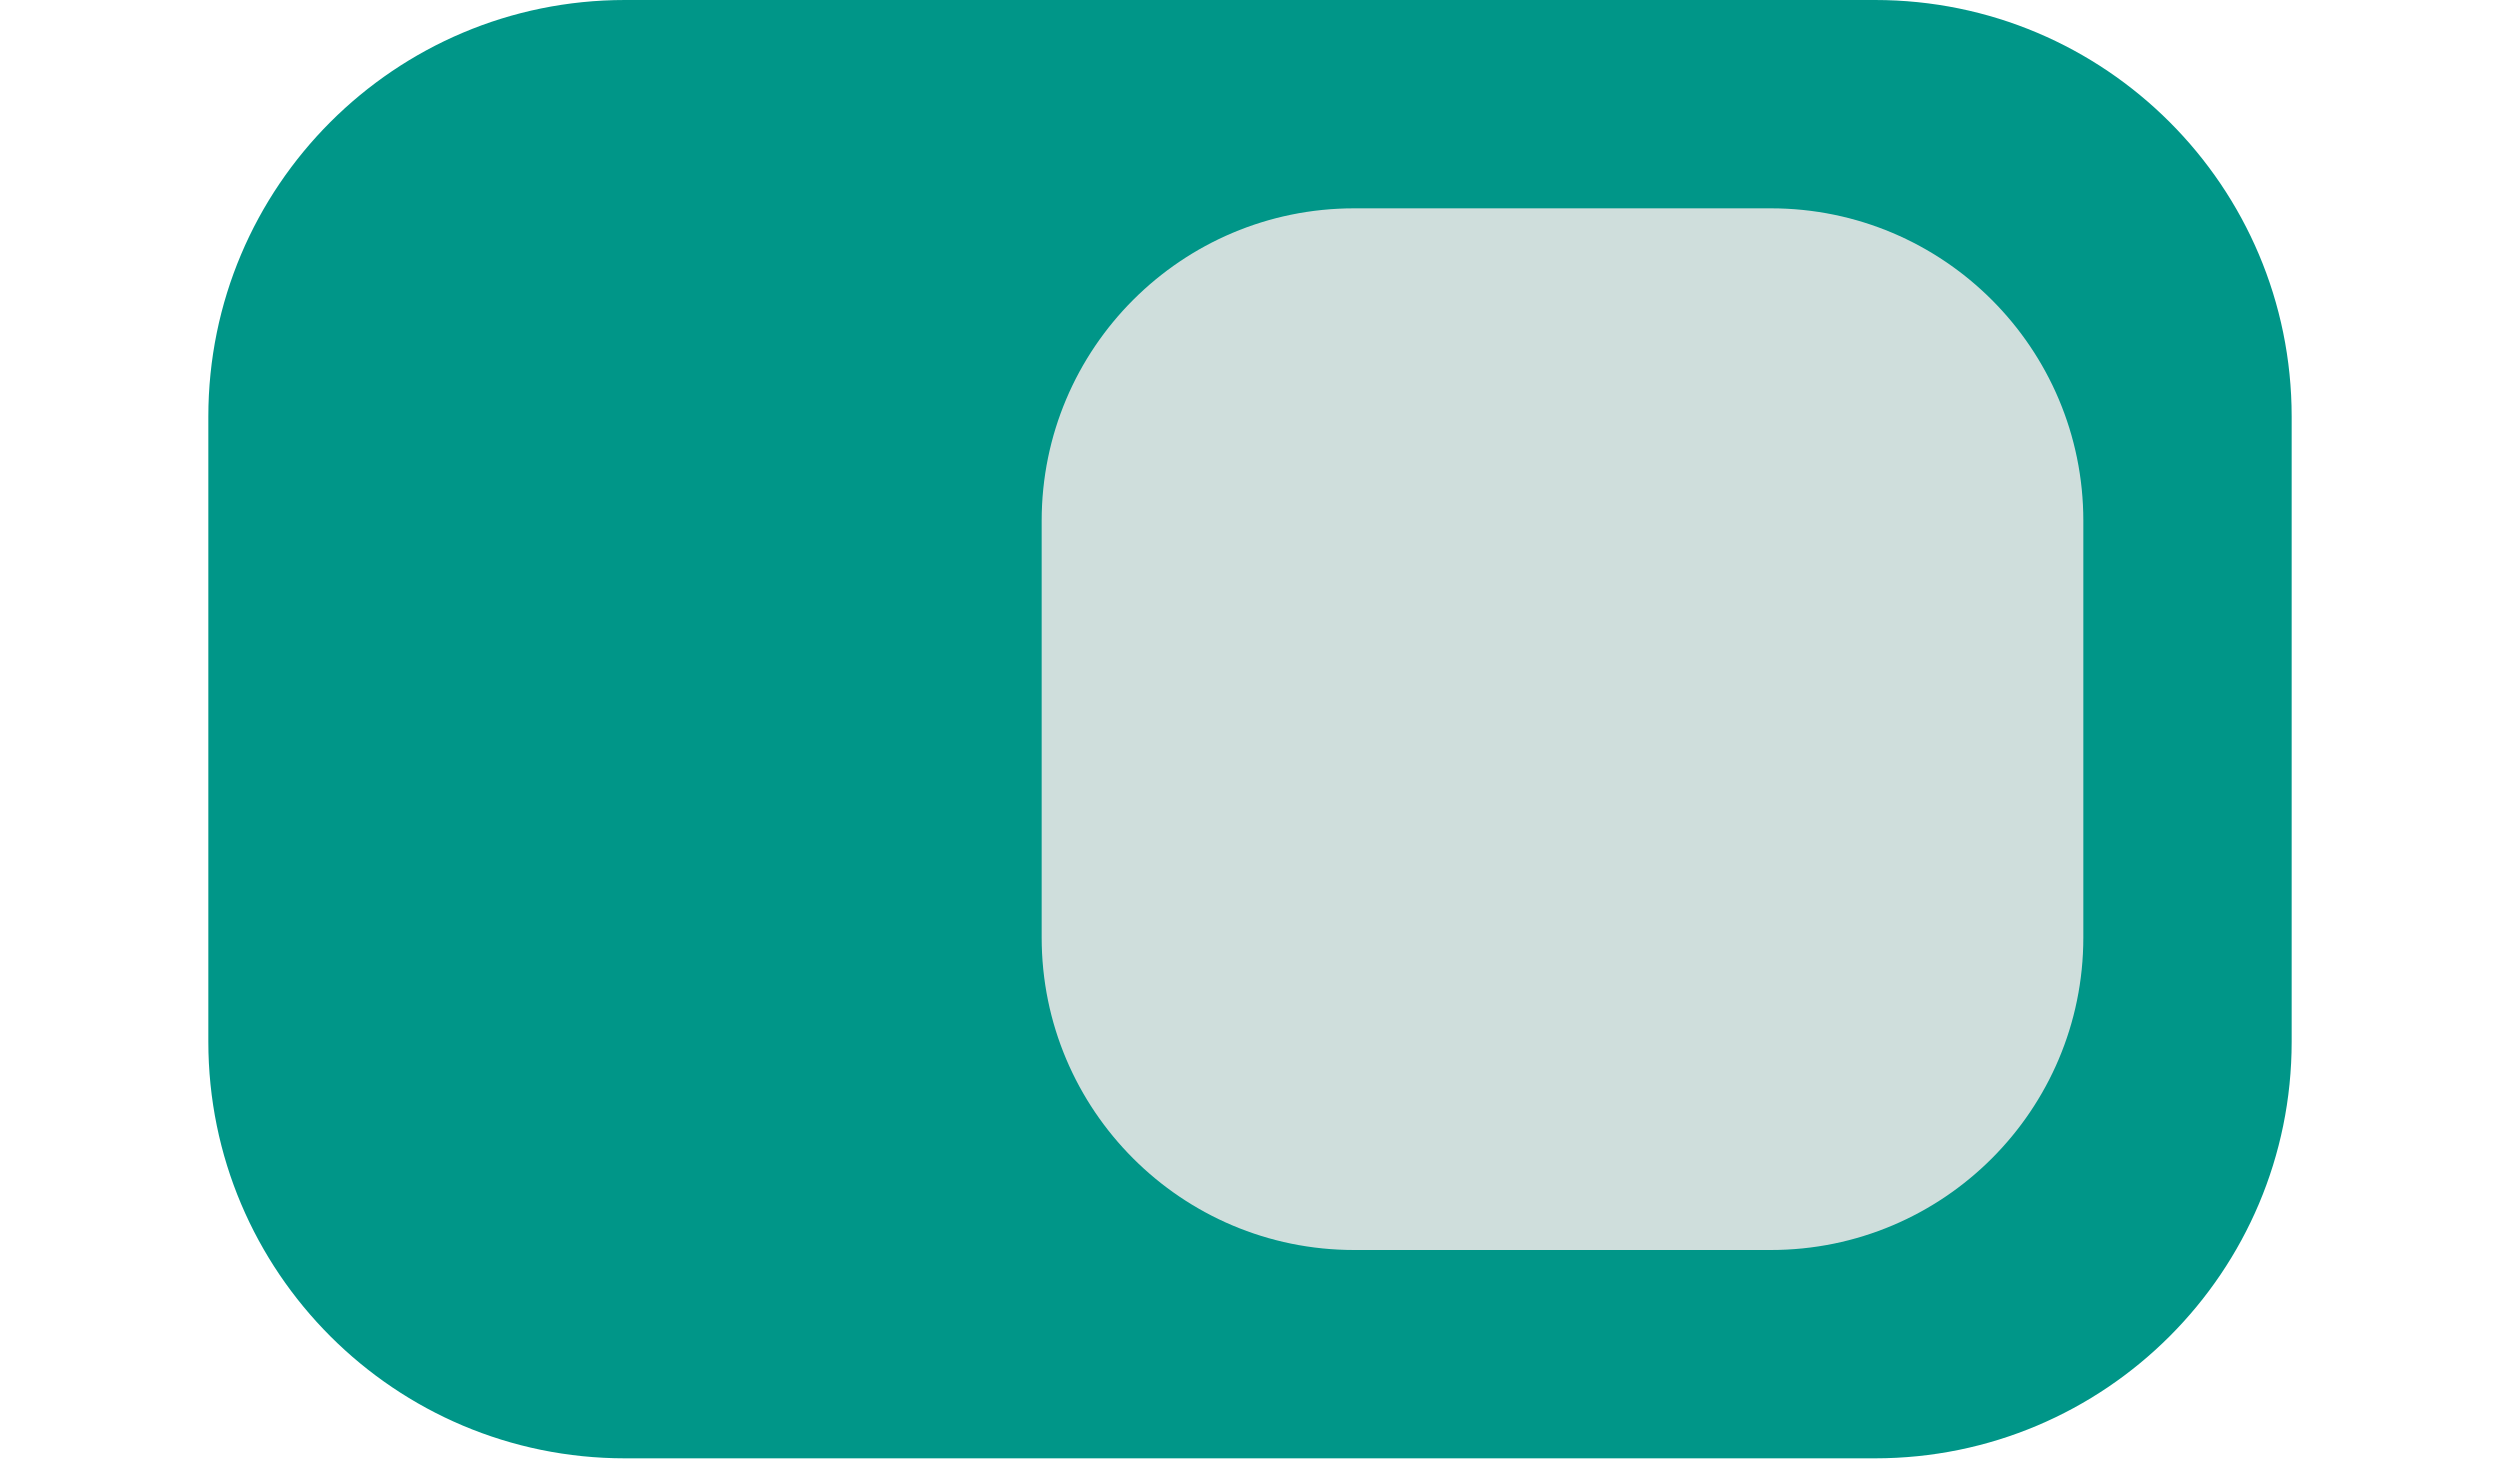
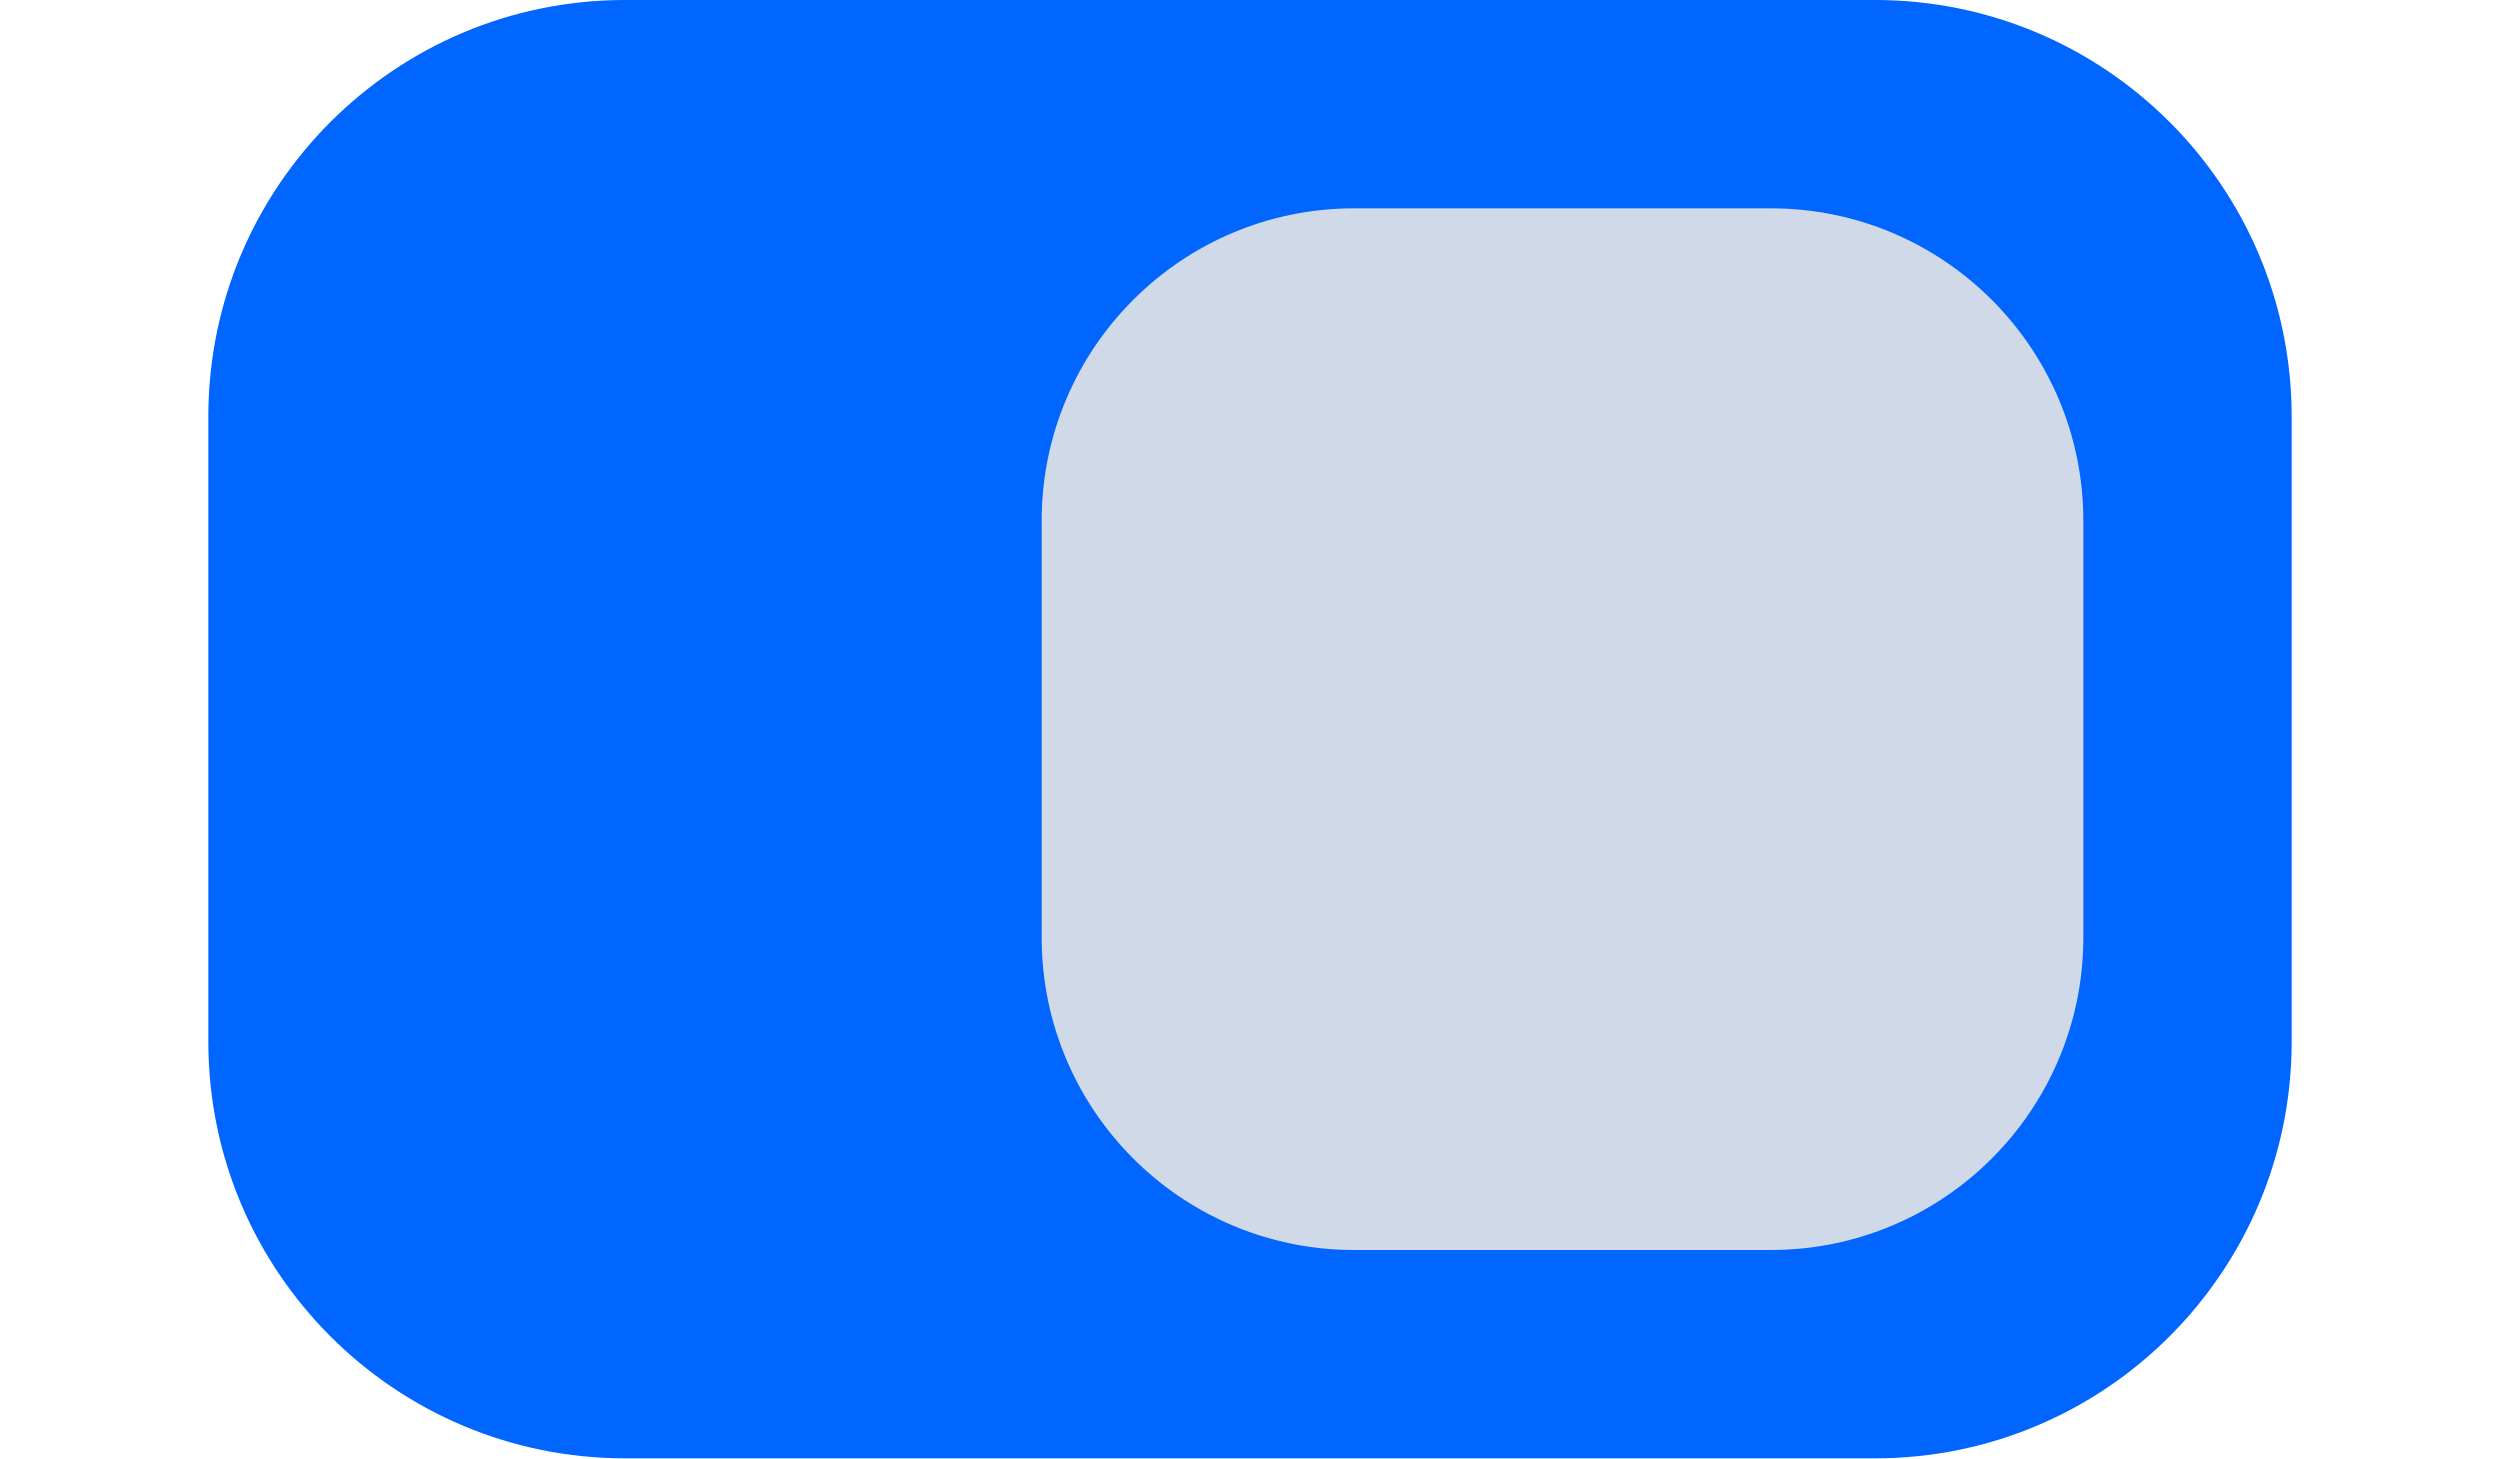
<svg xmlns="http://www.w3.org/2000/svg" width="24" height="14" viewBox="0 0 24 14">
-   <rect x="2" width="20" height="14" rx="4" style="fill:#009688" />
+   <rect x="2" width="20" height="14" rx="4" style="fill:#0066FF" />
  <rect x="10" y="2" width="10" height="10" rx="3" style="fill:#e6e6e6;opacity:0.9" />
</svg>
